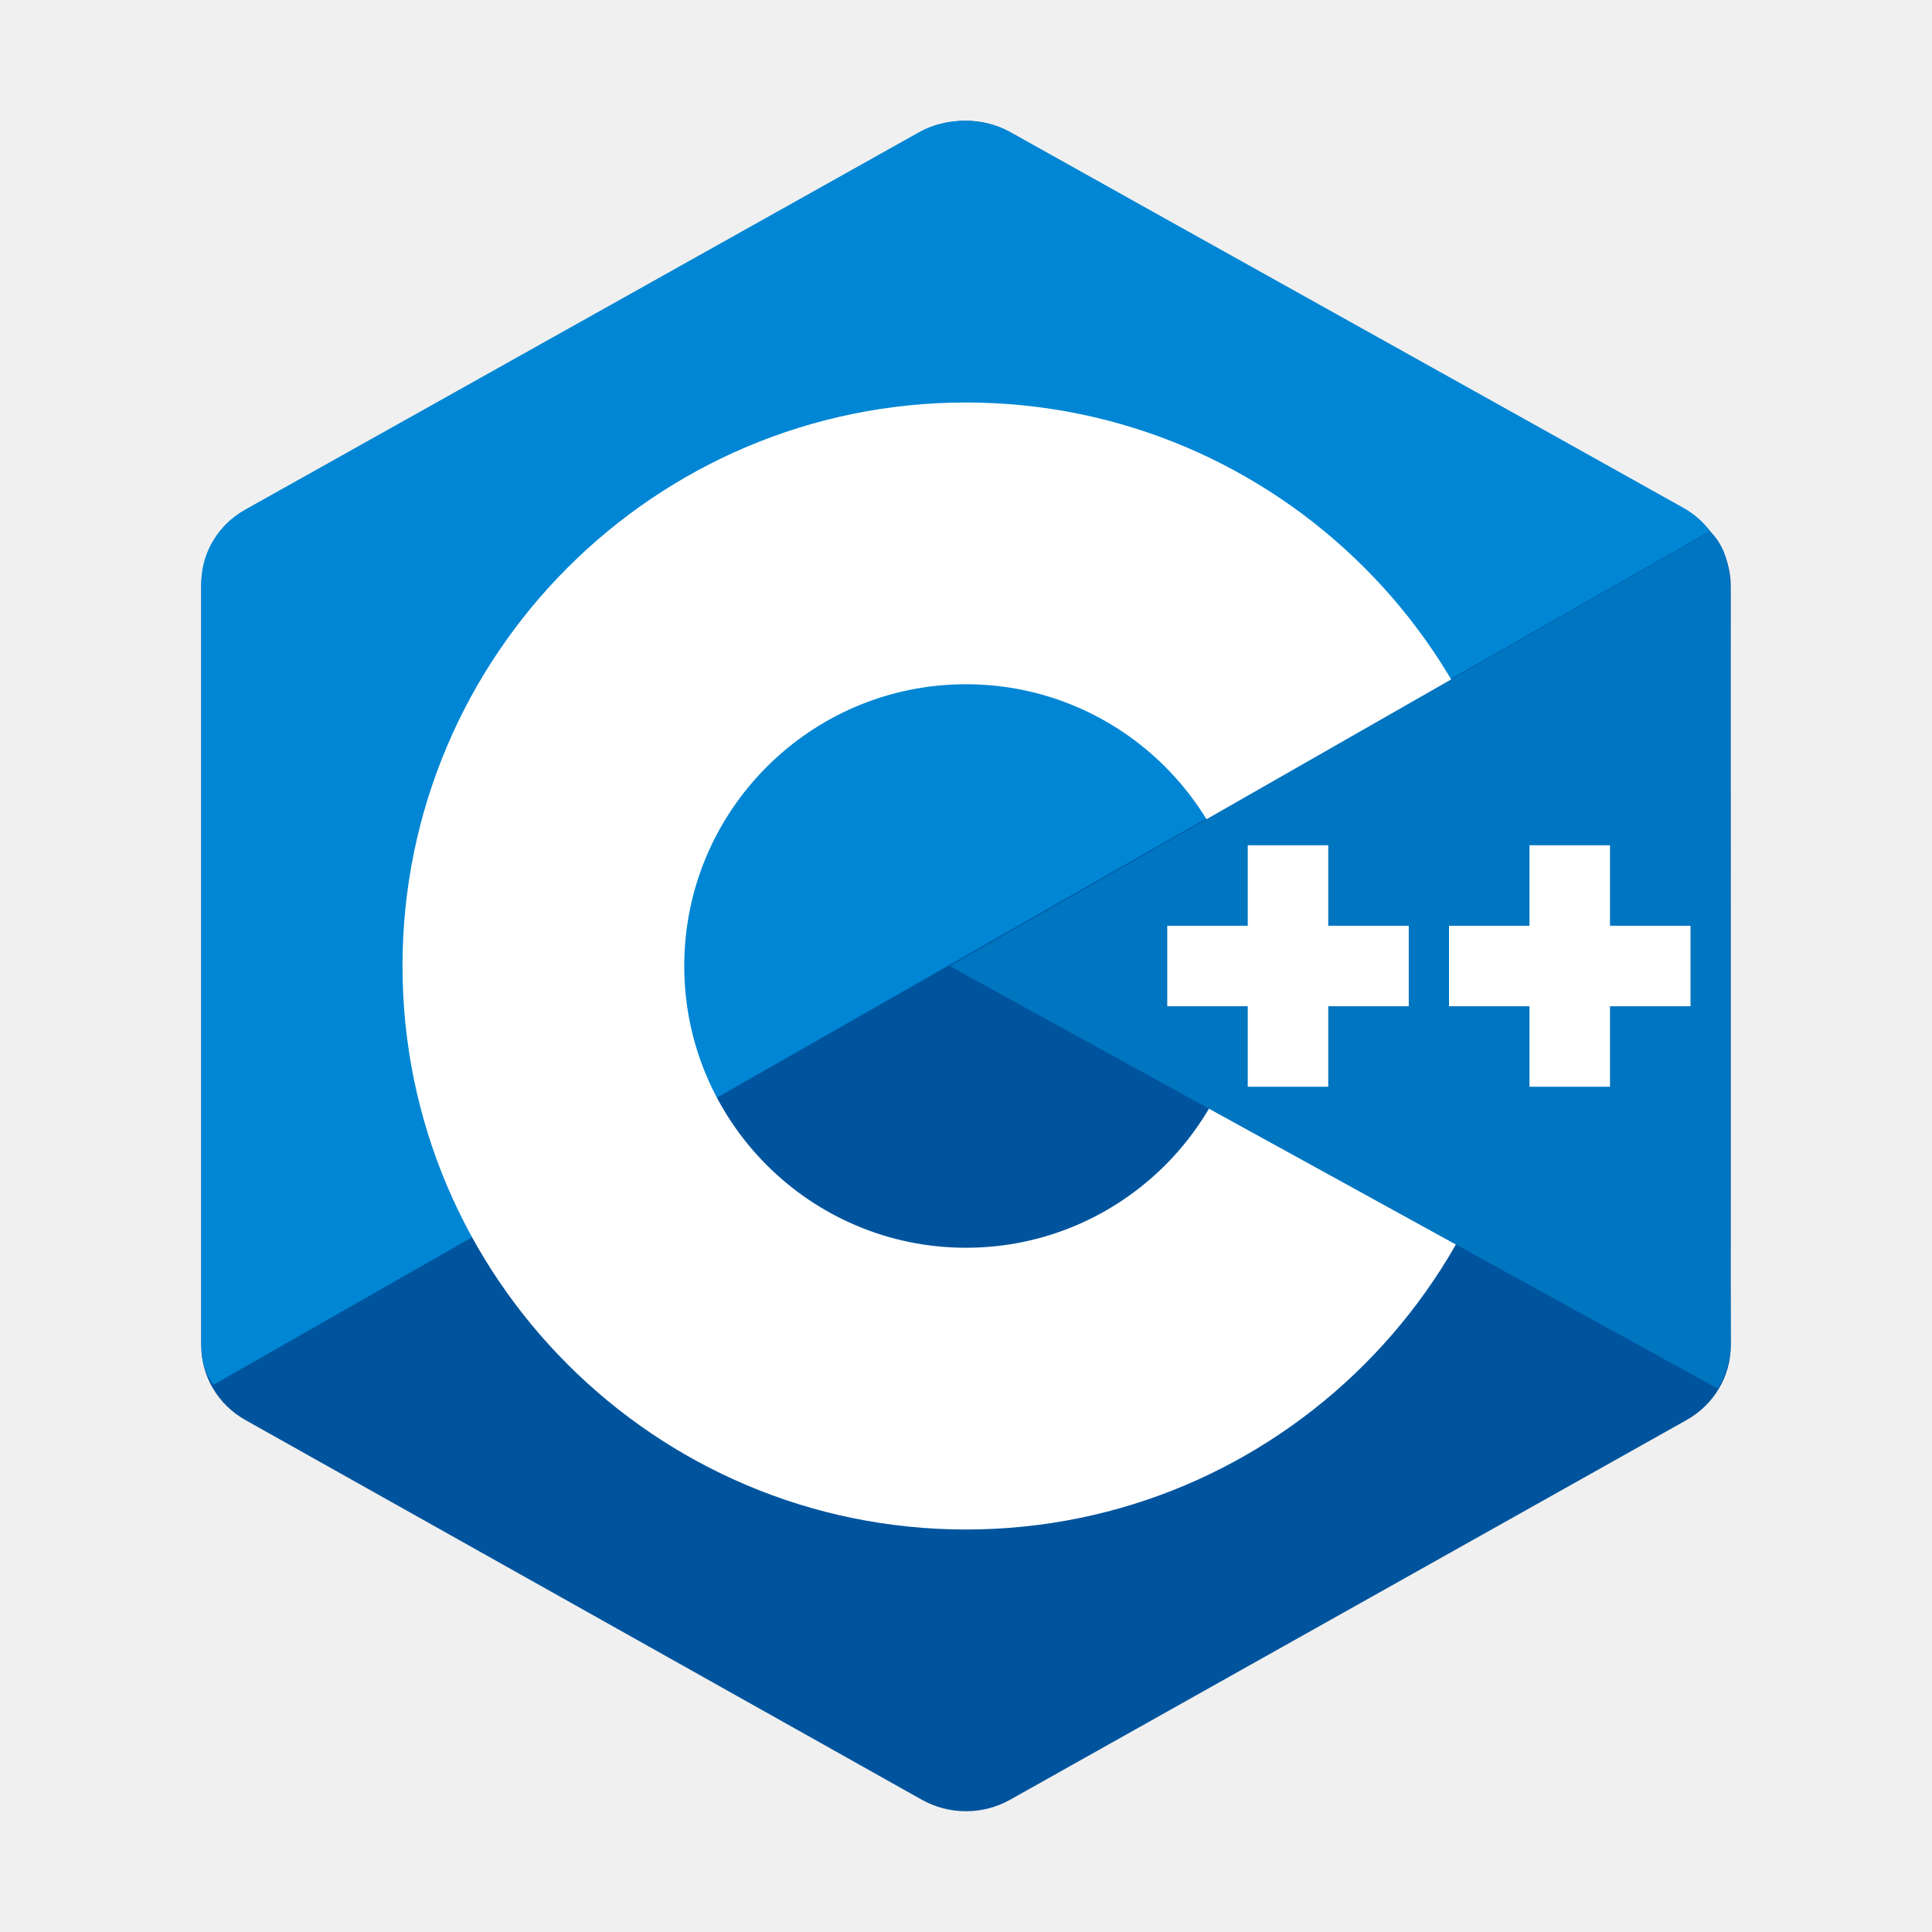
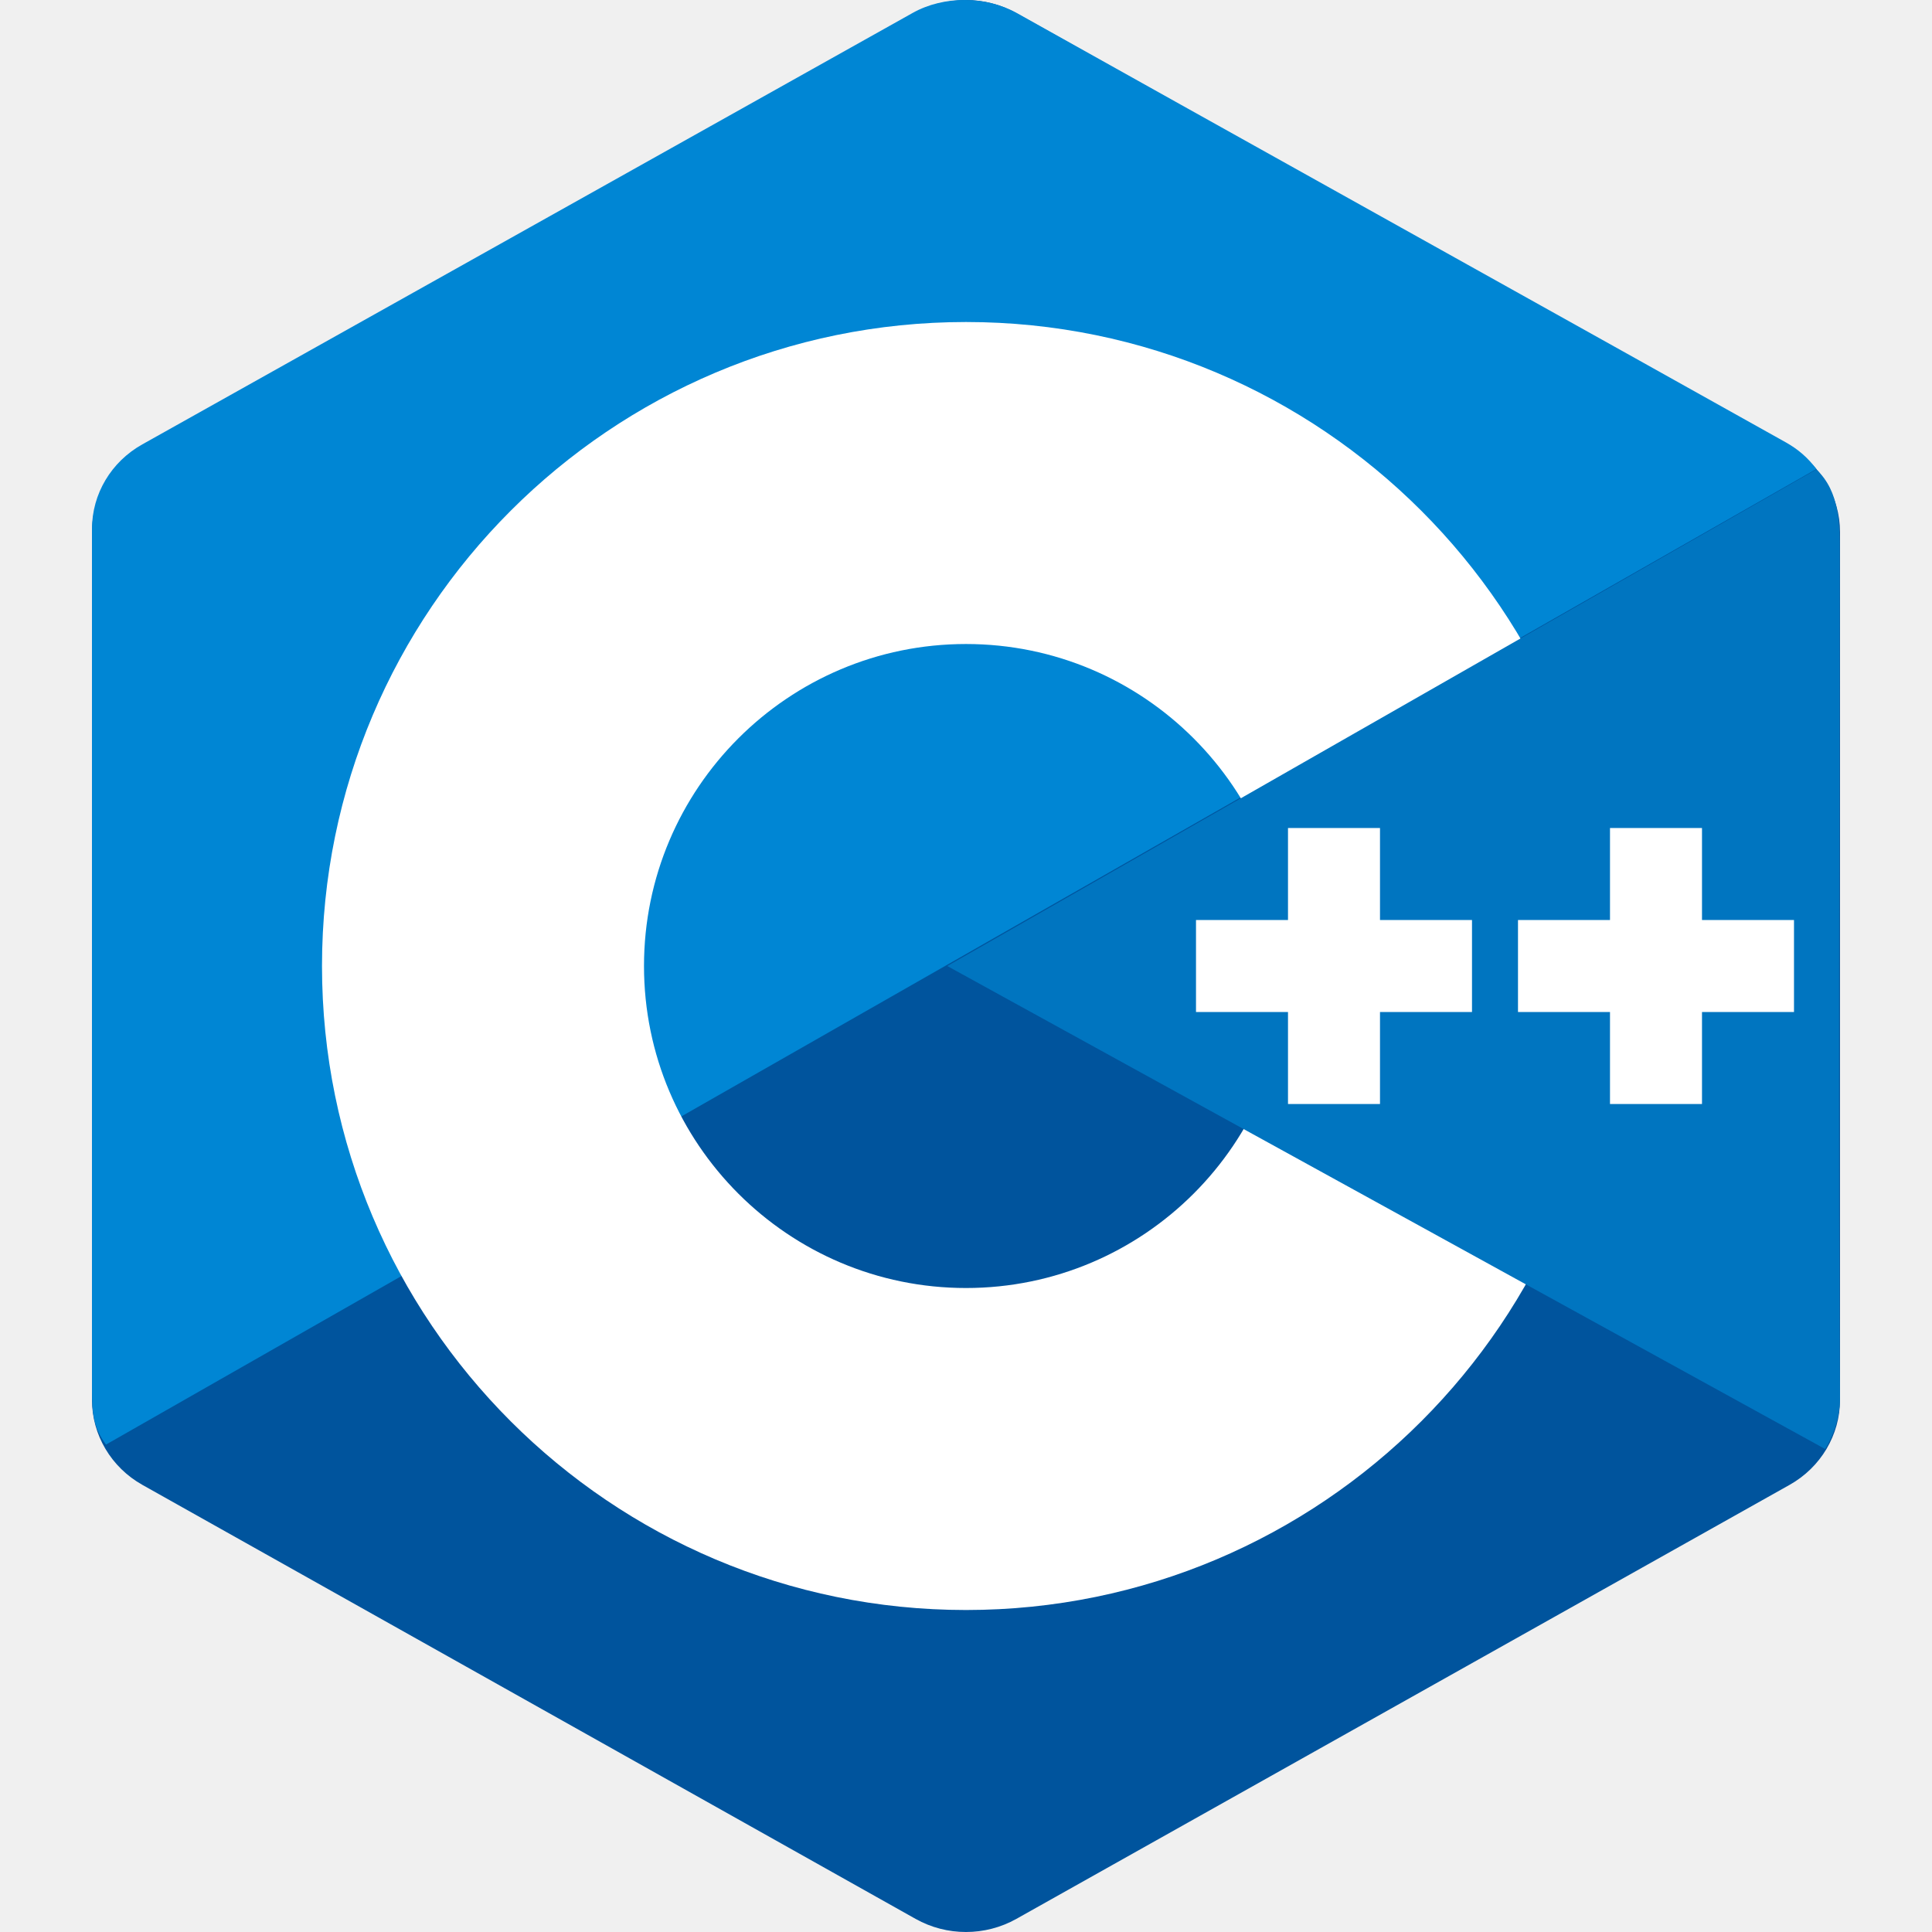
- <svg xmlns="http://www.w3.org/2000/svg" viewBox="0 0 48 48" width="24px" height="24px">
-   <path fill="#00549d" fill-rule="evenodd" d="M22.903,3.286c0.679-0.381,1.515-0.381,2.193,0 c3.355,1.883,13.451,7.551,16.807,9.434C42.582,13.1,43,13.804,43,14.566c0,3.766,0,15.101,0,18.867 c0,0.762-0.418,1.466-1.097,1.847c-3.355,1.883-13.451,7.551-16.807,9.434c-0.679,0.381-1.515,0.381-2.193,0 c-3.355-1.883-13.451-7.551-16.807-9.434C5.418,34.899,5,34.196,5,33.434c0-3.766,0-15.101,0-18.867 c0-0.762,0.418-1.466,1.097-1.847C9.451,10.837,19.549,5.169,22.903,3.286z" clip-rule="evenodd" />
-   <path fill="#0086d4" fill-rule="evenodd" d="M5.304,34.404C5.038,34.048,5,33.71,5,33.255 c0-3.744,0-15.014,0-18.759c0-0.758,0.417-1.458,1.094-1.836c3.343-1.872,13.405-7.507,16.748-9.38 c0.677-0.379,1.594-0.371,2.271,0.008c3.343,1.872,13.371,7.459,16.714,9.331c0.27,0.152,0.476,0.335,0.66,0.576L5.304,34.404z" clip-rule="evenodd" />
-   <path fill="#fff" fill-rule="evenodd" d="M24,10c7.727,0,14,6.273,14,14s-6.273,14-14,14 s-14-6.273-14-14S16.273,10,24,10z M24,17c3.863,0,7,3.136,7,7c0,3.863-3.137,7-7,7s-7-3.137-7-7C17,20.136,20.136,17,24,17z" clip-rule="evenodd" />
-   <path fill="#0075c0" fill-rule="evenodd" d="M42.485,13.205c0.516,0.483,0.506,1.211,0.506,1.784 c0,3.795-0.032,14.589,0.009,18.384c0.004,0.396-0.127,0.813-0.323,1.127L23.593,24L42.485,13.205z" clip-rule="evenodd" />
-   <path fill="#fff" fill-rule="evenodd" d="M31 21H33V27H31zM38 21H40V27H38z" clip-rule="evenodd" />
-   <path fill="#fff" fill-rule="evenodd" d="M29 23H35V25H29zM36 23H42V25H36z" clip-rule="evenodd" />
+ <svg xmlns="http://www.w3.org/2000/svg" viewBox="0 0 48 48" width="24px" height="24px" version="1.1" id="svg14">
+   <defs id="defs18" />
+   <g id="g833" transform="matrix(1.142856,0,0,1.142856,-3.428602,-3.428247)">
+     <path id="path2" d="m 22.903,3.286 c 0.679,-0.381 1.515,-0.381 2.193,0 3.355,1.883 13.451,7.551 16.807,9.434 0.679,0.38 1.097,1.084 1.097,1.846 0,3.766 0,15.101 0,18.867 0,0.762 -0.418,1.466 -1.097,1.847 -3.355,1.883 -13.451,7.551 -16.807,9.434 -0.679,0.381 -1.515,0.381 -2.193,0 C 19.548,42.831 9.452,37.163 6.096,35.28 5.418,34.899 5,34.196 5,33.434 5,29.668 5,18.333 5,14.567 5,13.805 5.418,13.101 6.097,12.72 9.451,10.837 19.549,5.169 22.903,3.286 Z" style="clip-rule:evenodd;fill:#00549d;fill-rule:evenodd" />
+     <path id="path4" d="M 5.304,34.404 C 5.038,34.048 5,33.71 5,33.255 5,29.511 5,18.241 5,14.496 5,13.738 5.417,13.038 6.094,12.66 9.437,10.788 19.499,5.153 22.842,3.28 c 0.677,-0.379 1.594,-0.371 2.271,0.008 3.343,1.872 13.371,7.459 16.714,9.331 0.27,0.152 0.476,0.335 0.66,0.576 z" style="clip-rule:evenodd;fill:#0086d4;fill-rule:evenodd" />
+     <path id="path6" d="m 24,10 c 7.727,0 14,6.273 14,14 0,7.727 -6.273,14 -14,14 -7.727,0 -14,-6.273 -14,-14 0,-7.727 6.273,-14 14,-14 z m 0,7 c 3.863,0 7,3.136 7,7 0,3.863 -3.137,7 -7,7 -3.863,0 -7,-3.137 -7,-7 0,-3.864 3.136,-7 7,-7 z" style="clip-rule:evenodd;fill:#ffffff;fill-rule:evenodd" />
+     <path id="path8" d="m 42.485,13.205 c 0.516,0.483 0.506,1.211 0.506,1.784 0,3.795 -0.032,14.589 0.009,18.384 0.004,0.396 -0.127,0.813 -0.323,1.127 L 23.593,24 Z" style="clip-rule:evenodd;fill:#0075c0;fill-rule:evenodd" />
+     <path id="path10" d="m 31,21 h 2 v 6 h -2 z m 7,0 h 2 v 6 h -2 z" style="clip-rule:evenodd;fill:#ffffff;fill-rule:evenodd" />
+     <path id="path12" d="m 29,23 h 6 v 2 h -6 z m 7,0 h 6 v 2 h -6 z" style="clip-rule:evenodd;fill:#ffffff;fill-rule:evenodd" />
+   </g>
</svg>
